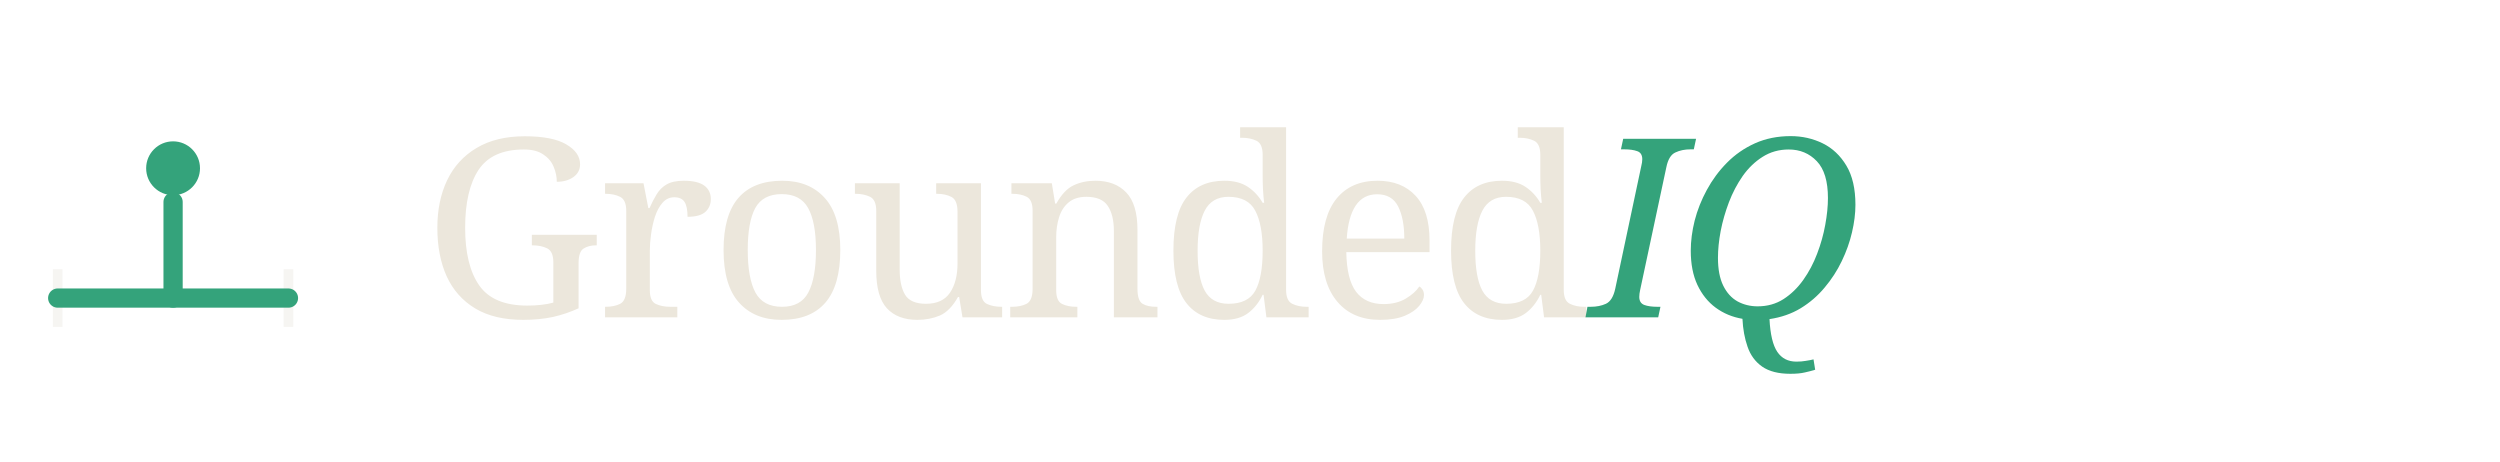
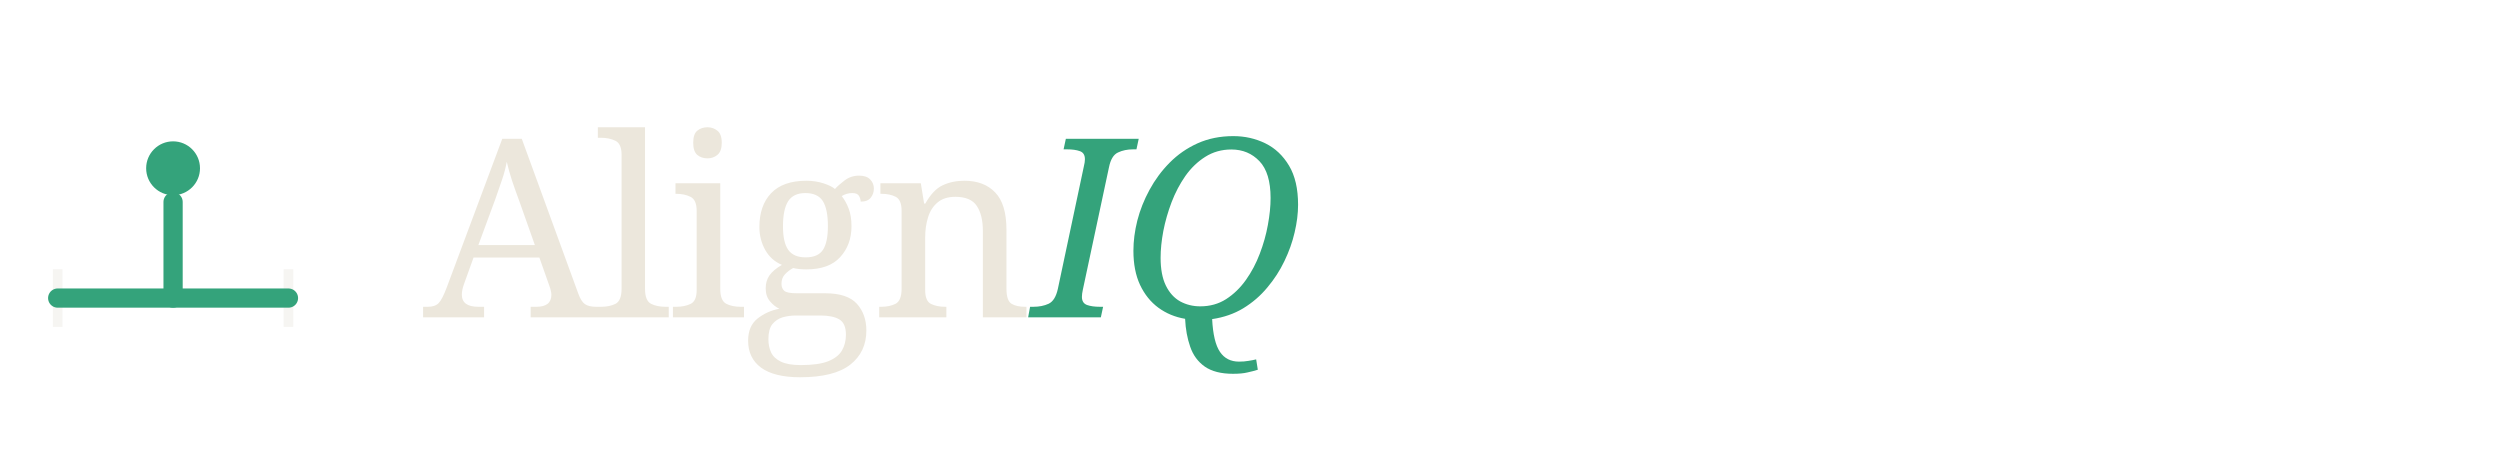
<svg xmlns="http://www.w3.org/2000/svg" viewBox="0 0 260 48" width="260" height="48" fill="none">
  <g transform="translate(6 10)">
    <line x1="0" y1="18" x2="0" y2="24" stroke="#e8e6df" stroke-width="1" opacity="0.4" />
    <line x1="24" y1="18" x2="24" y2="24" stroke="#e8e6df" stroke-width="1" opacity="0.4" />
    <line x1="0" y1="21" x2="24" y2="21" stroke="#34a37b" stroke-width="2" stroke-linecap="round" />
    <line x1="12" y1="21" x2="12" y2="11" stroke="#34a37b" stroke-width="2" stroke-linecap="round" />
    <circle cx="12" cy="7.5" r="2.8" fill="#34a37b" />
  </g>
-   <text x="44" y="33" font-family="Fraunces, Georgia, serif" font-size="26" font-weight="400" letter-spacing="-0.5" fill="#ece7dc">Grounded<tspan font-style="italic" fill="#34a37b">IQ</tspan>
+   <text x="44" y="33" font-family="Fraunces, Georgia, serif" font-size="26" font-weight="400" letter-spacing="-0.5" fill="#ece7dc">Align<tspan font-style="italic" fill="#34a37b">IQ</tspan>
  </text>
</svg>
